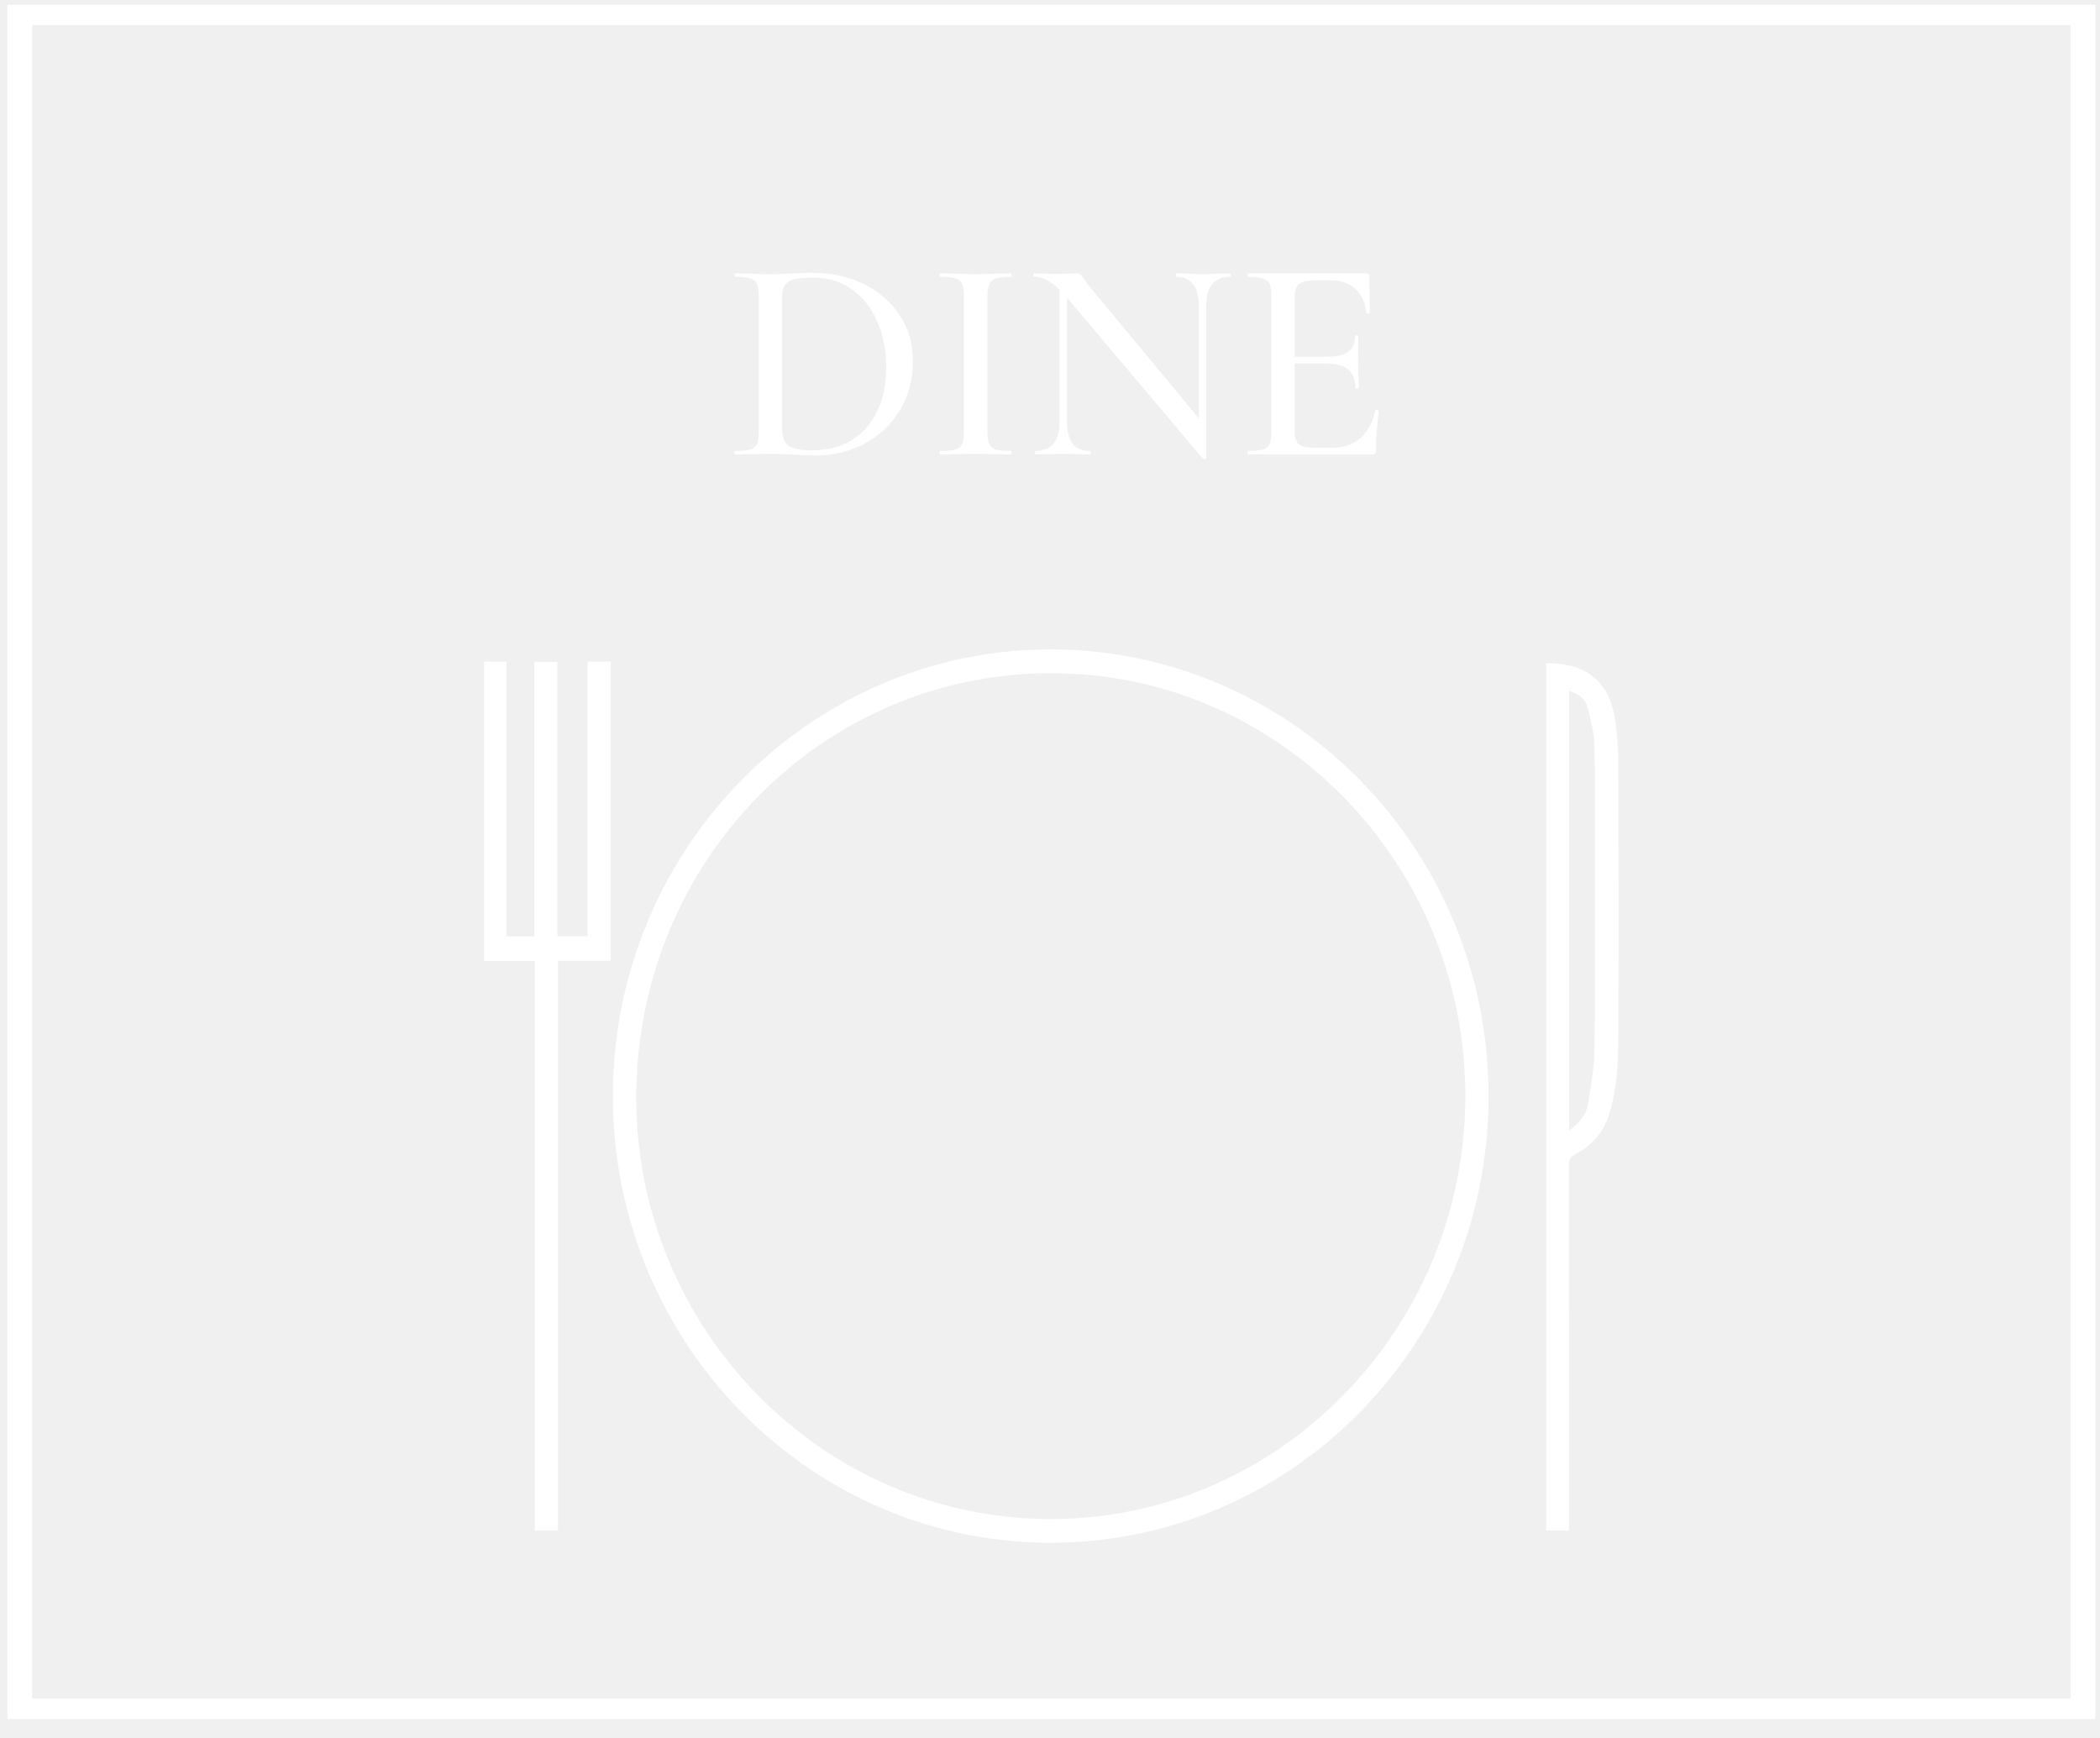
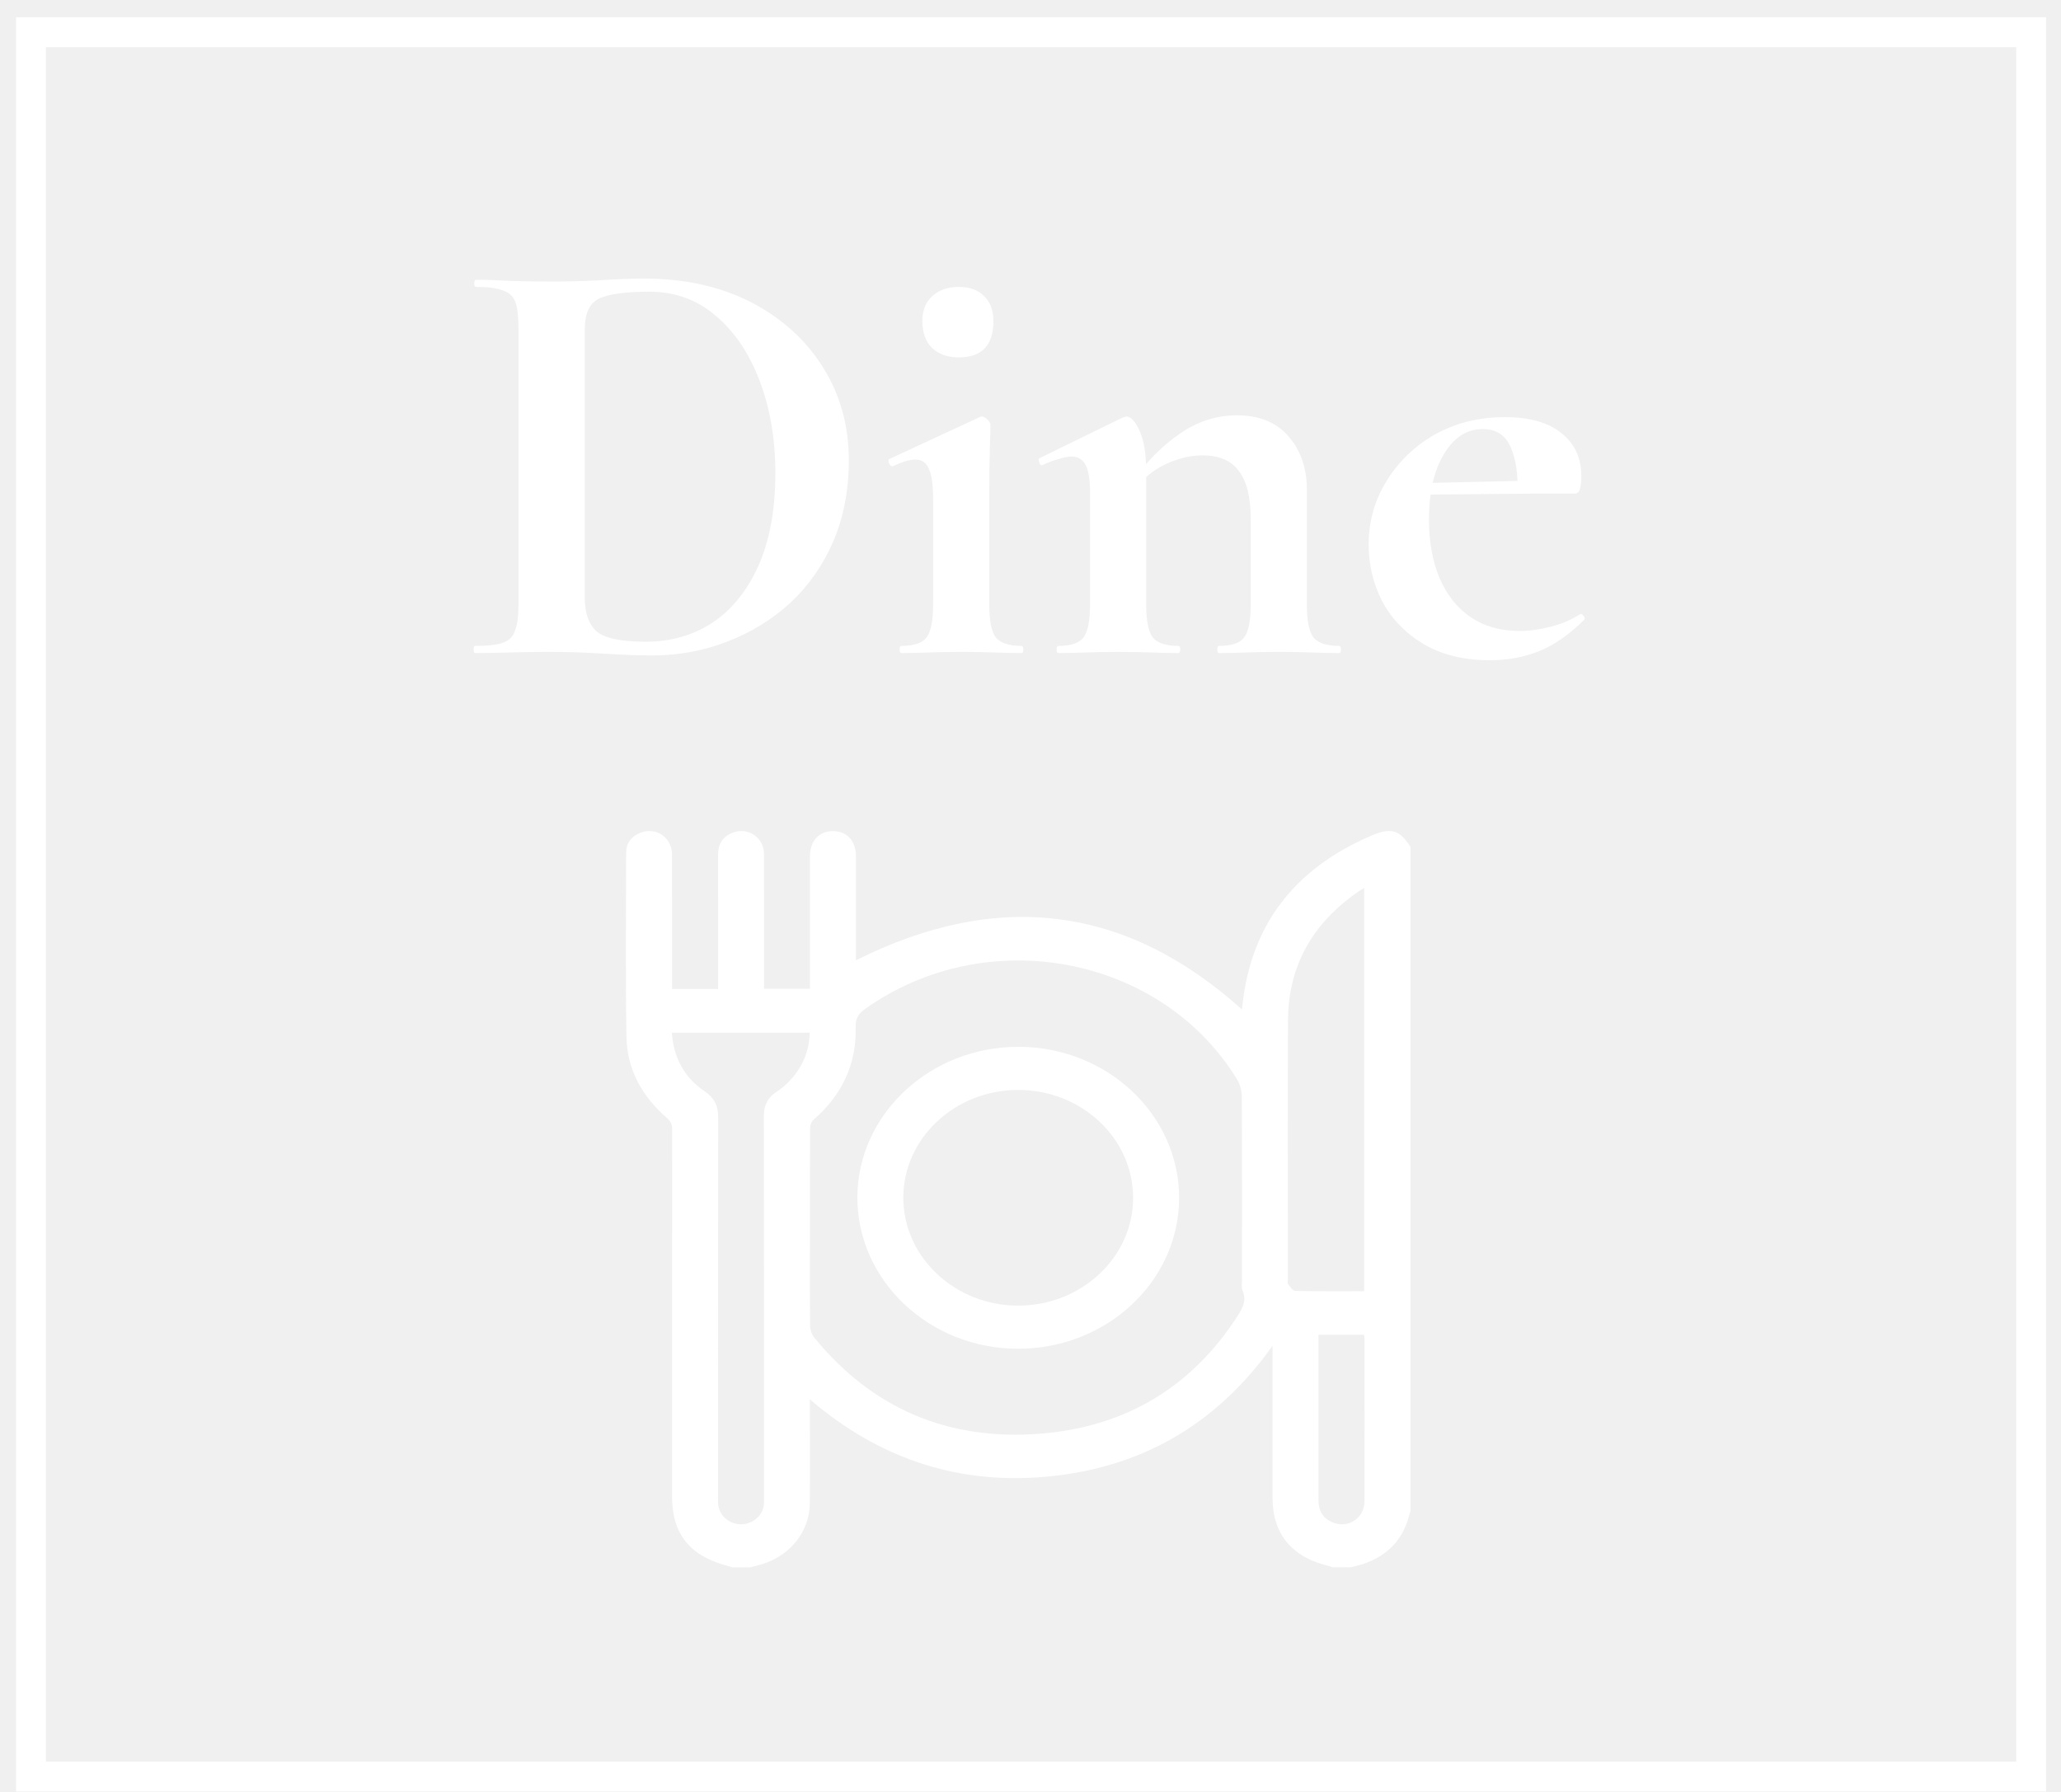
- <svg xmlns="http://www.w3.org/2000/svg" width="87" height="72" viewBox="0 0 87 72" fill="none">
-   <path d="M86.806 71.215H0.306V0.197H86.806V71.215ZM1.334 70.37H85.778V1.041H1.334V70.37Z" fill="white" />
-   <path d="M33.776 18.872C33.536 18.872 33.26 18.86 32.948 18.836C32.828 18.828 32.68 18.82 32.504 18.812C32.328 18.804 32.132 18.8 31.916 18.8L31.076 18.812C30.924 18.82 30.716 18.824 30.452 18.824C30.436 18.824 30.428 18.8 30.428 18.752C30.428 18.704 30.436 18.68 30.452 18.68C30.74 18.68 30.952 18.66 31.088 18.62C31.224 18.58 31.316 18.504 31.364 18.392C31.412 18.272 31.436 18.092 31.436 17.852V12.296C31.436 12.056 31.412 11.88 31.364 11.768C31.316 11.656 31.224 11.58 31.088 11.54C30.96 11.492 30.756 11.468 30.476 11.468C30.452 11.468 30.44 11.444 30.44 11.396C30.44 11.348 30.452 11.324 30.476 11.324L31.076 11.336C31.428 11.352 31.708 11.36 31.916 11.36C32.22 11.36 32.528 11.348 32.84 11.324C33.224 11.308 33.48 11.3 33.608 11.3C34.432 11.3 35.164 11.46 35.804 11.78C36.444 12.1 36.94 12.536 37.292 13.088C37.644 13.64 37.82 14.26 37.82 14.948C37.82 15.724 37.636 16.412 37.268 17.012C36.908 17.604 36.42 18.064 35.804 18.392C35.188 18.712 34.512 18.872 33.776 18.872ZM33.656 18.656C34.256 18.656 34.784 18.524 35.24 18.26C35.704 17.988 36.064 17.596 36.32 17.084C36.584 16.564 36.716 15.94 36.716 15.212C36.716 14.516 36.592 13.888 36.344 13.328C36.104 12.76 35.756 12.316 35.3 11.996C34.852 11.668 34.328 11.504 33.728 11.504C33.384 11.504 33.12 11.524 32.936 11.564C32.752 11.604 32.616 11.684 32.528 11.804C32.44 11.916 32.396 12.088 32.396 12.32V17.72C32.396 18.064 32.48 18.308 32.648 18.452C32.824 18.588 33.16 18.656 33.656 18.656ZM40.908 17.852C40.908 18.092 40.932 18.272 40.98 18.392C41.028 18.504 41.116 18.58 41.244 18.62C41.38 18.66 41.592 18.68 41.88 18.68C41.896 18.68 41.904 18.704 41.904 18.752C41.904 18.8 41.896 18.824 41.88 18.824C41.624 18.824 41.424 18.82 41.28 18.812L40.416 18.8L39.576 18.812C39.424 18.82 39.216 18.824 38.952 18.824C38.936 18.824 38.928 18.8 38.928 18.752C38.928 18.704 38.936 18.68 38.952 18.68C39.24 18.68 39.452 18.66 39.588 18.62C39.724 18.58 39.816 18.504 39.864 18.392C39.912 18.272 39.936 18.092 39.936 17.852V12.296C39.936 12.056 39.912 11.88 39.864 11.768C39.816 11.656 39.724 11.58 39.588 11.54C39.452 11.492 39.24 11.468 38.952 11.468C38.936 11.468 38.928 11.444 38.928 11.396C38.928 11.348 38.936 11.324 38.952 11.324L39.576 11.336C39.928 11.352 40.208 11.36 40.416 11.36C40.648 11.36 40.94 11.352 41.292 11.336L41.88 11.324C41.896 11.324 41.904 11.348 41.904 11.396C41.904 11.444 41.896 11.468 41.88 11.468C41.6 11.468 41.392 11.492 41.256 11.54C41.12 11.588 41.028 11.672 40.98 11.792C40.932 11.904 40.908 12.08 40.908 12.32V17.852ZM50.951 11.324C50.975 11.324 50.987 11.348 50.987 11.396C50.987 11.444 50.975 11.468 50.951 11.468C50.295 11.468 49.967 11.884 49.967 12.716V18.98C49.967 18.996 49.947 19.008 49.907 19.016C49.875 19.024 49.851 19.02 49.835 19.004L44.207 12.332V17.444C44.207 17.868 44.283 18.18 44.435 18.38C44.595 18.58 44.835 18.68 45.155 18.68C45.179 18.68 45.191 18.704 45.191 18.752C45.191 18.8 45.179 18.824 45.155 18.824C44.947 18.824 44.787 18.82 44.675 18.812L44.063 18.8L43.415 18.812C43.295 18.82 43.119 18.824 42.887 18.824C42.871 18.824 42.863 18.8 42.863 18.752C42.863 18.704 42.871 18.68 42.887 18.68C43.231 18.68 43.483 18.58 43.643 18.38C43.811 18.18 43.895 17.868 43.895 17.444V11.996C43.543 11.644 43.195 11.468 42.851 11.468C42.827 11.468 42.815 11.444 42.815 11.396C42.815 11.348 42.827 11.324 42.851 11.324L43.319 11.336C43.415 11.344 43.551 11.348 43.727 11.348L44.351 11.336C44.423 11.328 44.515 11.324 44.627 11.324C44.691 11.324 44.735 11.34 44.759 11.372C44.791 11.396 44.839 11.456 44.903 11.552C44.975 11.664 45.075 11.796 45.203 11.948L49.667 17.336V12.716C49.667 12.292 49.591 11.98 49.439 11.78C49.287 11.572 49.051 11.468 48.731 11.468C48.715 11.468 48.707 11.444 48.707 11.396C48.707 11.348 48.715 11.324 48.731 11.324L49.211 11.336C49.451 11.352 49.655 11.36 49.823 11.36C49.967 11.36 50.175 11.352 50.447 11.336L50.951 11.324ZM56.981 17C56.981 16.984 56.997 16.976 57.029 16.976C57.053 16.976 57.073 16.984 57.089 17C57.113 17.008 57.125 17.016 57.125 17.024C57.045 17.6 57.005 18.14 57.005 18.644C57.005 18.708 56.993 18.756 56.969 18.788C56.945 18.812 56.897 18.824 56.825 18.824H51.713C51.689 18.824 51.677 18.8 51.677 18.752C51.677 18.704 51.689 18.68 51.713 18.68C52.001 18.68 52.209 18.66 52.337 18.62C52.465 18.58 52.553 18.504 52.601 18.392C52.649 18.272 52.673 18.092 52.673 17.852V12.296C52.673 12.056 52.649 11.88 52.601 11.768C52.553 11.656 52.461 11.58 52.325 11.54C52.197 11.492 51.993 11.468 51.713 11.468C51.689 11.468 51.677 11.444 51.677 11.396C51.677 11.348 51.689 11.324 51.713 11.324H56.609C56.689 11.324 56.729 11.36 56.729 11.432L56.753 12.944C56.753 12.968 56.729 12.984 56.681 12.992C56.641 12.992 56.617 12.98 56.609 12.956C56.553 12.516 56.397 12.184 56.141 11.96C55.885 11.728 55.549 11.612 55.133 11.612H54.521C54.169 11.612 53.933 11.664 53.813 11.768C53.693 11.864 53.633 12.056 53.633 12.344V14.78H54.953C55.361 14.78 55.661 14.712 55.853 14.576C56.045 14.432 56.141 14.212 56.141 13.916C56.141 13.9 56.161 13.892 56.201 13.892C56.249 13.892 56.273 13.9 56.273 13.916L56.261 14.924L56.273 15.464C56.289 15.72 56.297 15.92 56.297 16.064C56.297 16.08 56.273 16.088 56.225 16.088C56.177 16.088 56.153 16.08 56.153 16.064C56.153 15.72 56.053 15.468 55.853 15.308C55.661 15.14 55.349 15.056 54.917 15.056H53.633V17.804C53.633 18.092 53.685 18.288 53.789 18.392C53.901 18.496 54.121 18.548 54.449 18.548H55.229C55.685 18.548 56.061 18.416 56.357 18.152C56.661 17.88 56.869 17.496 56.981 17Z" fill="white" />
-   <path d="M43.667 26.903C33.582 26.83 25.388 35.184 25.392 45.397C25.379 55.528 33.418 63.846 43.404 63.911C53.487 63.977 61.613 55.676 61.668 45.526C61.724 35.194 53.537 26.974 43.667 26.903ZM43.546 62.931C34.037 62.935 26.343 55.025 26.359 45.447C26.375 35.683 34.061 27.862 43.591 27.891C53.01 27.894 60.745 35.796 60.707 45.478C60.669 55.103 52.95 62.928 43.546 62.931Z" fill="white" />
-   <path d="M25.302 27.409V39.803H23.113V63.407H22.156V39.815H20.056V27.408H20.983V38.791H22.138V27.417H23.094V38.787H24.34V27.409H25.302Z" fill="white" />
-   <path d="M67.046 31.66C67.045 31.084 67.002 30.505 66.928 29.934C66.714 28.285 65.805 27.474 64.053 27.471V63.402H64.999V62.957C64.999 58.071 65.001 53.184 64.995 48.298C64.995 48.056 65.044 47.922 65.285 47.8C65.972 47.448 66.449 46.884 66.678 46.12C67.002 45.042 67.043 43.929 67.047 42.819C67.06 39.098 67.057 35.379 67.046 31.66ZM66.057 43.476C66.048 44.215 65.915 44.955 65.8 45.688C65.726 46.16 65.442 46.519 65.007 46.834V28.628C65.405 28.733 65.687 28.959 65.781 29.337C65.907 29.841 66.041 30.36 66.053 30.874C66.091 32.481 66.076 34.089 66.076 35.696C66.076 38.29 66.091 40.883 66.057 43.476Z" fill="white" />
+ <svg xmlns="http://www.w3.org/2000/svg" width="69" height="60" viewBox="0 0 69 60" fill="none">
+   <path d="M21.818 21.947C21.391 21.947 20.858 21.927 20.218 21.887C19.578 21.847 18.991 21.827 18.458 21.827C17.978 21.827 17.518 21.834 17.078 21.847C16.638 21.86 16.244 21.867 15.898 21.867C15.871 21.867 15.858 21.827 15.858 21.747C15.858 21.667 15.871 21.627 15.898 21.627C16.311 21.627 16.618 21.594 16.818 21.527C17.031 21.46 17.171 21.327 17.238 21.127C17.318 20.927 17.358 20.634 17.358 20.247V10.987C17.358 10.601 17.325 10.314 17.258 10.127C17.191 9.927 17.051 9.794 16.838 9.727C16.638 9.647 16.338 9.607 15.938 9.607C15.898 9.607 15.878 9.567 15.878 9.487C15.878 9.407 15.898 9.367 15.938 9.367C16.285 9.367 16.671 9.381 17.098 9.407C17.524 9.421 17.985 9.427 18.478 9.427C18.958 9.427 19.485 9.414 20.058 9.387C20.631 9.347 21.125 9.327 21.538 9.327C22.924 9.327 24.131 9.594 25.158 10.127C26.184 10.661 26.985 11.387 27.558 12.307C28.131 13.227 28.418 14.261 28.418 15.407C28.418 16.407 28.244 17.314 27.898 18.127C27.551 18.927 27.071 19.614 26.458 20.187C25.845 20.747 25.138 21.18 24.338 21.487C23.551 21.794 22.711 21.947 21.818 21.947ZM21.618 21.487C22.458 21.487 23.204 21.274 23.858 20.847C24.511 20.407 25.024 19.767 25.398 18.927C25.771 18.087 25.958 17.061 25.958 15.847C25.958 14.714 25.785 13.687 25.438 12.767C25.091 11.847 24.605 11.12 23.978 10.587C23.351 10.04 22.605 9.767 21.738 9.767C20.965 9.767 20.411 9.841 20.078 9.987C19.744 10.134 19.578 10.48 19.578 11.027V20.027C19.578 20.52 19.704 20.887 19.958 21.127C20.224 21.367 20.778 21.487 21.618 21.487ZM30.179 21.867C30.139 21.867 30.119 21.827 30.119 21.747C30.119 21.667 30.139 21.627 30.179 21.627C30.593 21.627 30.873 21.534 31.019 21.347C31.166 21.147 31.239 20.78 31.239 20.247V16.667C31.239 16.227 31.193 15.907 31.099 15.707C31.019 15.494 30.866 15.387 30.639 15.387C30.546 15.387 30.433 15.407 30.299 15.447C30.179 15.487 30.046 15.54 29.899 15.607C29.846 15.62 29.799 15.587 29.759 15.507C29.733 15.427 29.739 15.38 29.779 15.367L32.799 13.967C32.826 13.954 32.846 13.947 32.859 13.947C32.926 13.947 32.993 13.98 33.059 14.047C33.126 14.114 33.159 14.174 33.159 14.227C33.159 14.387 33.153 14.654 33.139 15.027C33.126 15.4 33.119 15.934 33.119 16.627V20.247C33.119 20.78 33.193 21.147 33.339 21.347C33.499 21.534 33.786 21.627 34.199 21.627C34.239 21.627 34.259 21.667 34.259 21.747C34.259 21.827 34.239 21.867 34.199 21.867C33.933 21.867 33.626 21.86 33.279 21.847C32.933 21.834 32.566 21.827 32.179 21.827C31.806 21.827 31.446 21.834 31.099 21.847C30.753 21.86 30.446 21.867 30.179 21.867ZM32.099 11.967C31.726 11.967 31.426 11.861 31.199 11.647C30.986 11.434 30.879 11.134 30.879 10.747C30.879 10.4 30.986 10.127 31.199 9.927C31.426 9.714 31.726 9.607 32.099 9.607C32.473 9.607 32.759 9.714 32.959 9.927C33.159 10.127 33.259 10.4 33.259 10.747C33.259 11.56 32.873 11.967 32.099 11.967ZM40.813 21.867C40.773 21.867 40.753 21.827 40.753 21.747C40.753 21.667 40.773 21.627 40.813 21.627C41.227 21.627 41.507 21.534 41.653 21.347C41.8 21.147 41.873 20.78 41.873 20.247V17.367C41.873 16.647 41.74 16.114 41.473 15.767C41.22 15.421 40.813 15.247 40.253 15.247C39.853 15.247 39.44 15.347 39.013 15.547C38.6 15.747 38.267 16.02 38.013 16.367L37.913 16.127C38.38 15.46 38.907 14.927 39.493 14.527C40.08 14.114 40.72 13.907 41.413 13.907C42.16 13.907 42.733 14.14 43.133 14.607C43.547 15.074 43.753 15.674 43.753 16.407V20.247C43.753 20.78 43.827 21.147 43.973 21.347C44.133 21.534 44.42 21.627 44.833 21.627C44.873 21.627 44.893 21.667 44.893 21.747C44.893 21.827 44.873 21.867 44.833 21.867C44.567 21.867 44.26 21.86 43.913 21.847C43.567 21.834 43.2 21.827 42.813 21.827C42.44 21.827 42.08 21.834 41.733 21.847C41.387 21.86 41.08 21.867 40.813 21.867ZM35.433 21.867C35.393 21.867 35.373 21.827 35.373 21.747C35.373 21.667 35.393 21.627 35.433 21.627C35.847 21.627 36.127 21.534 36.273 21.347C36.42 21.147 36.493 20.78 36.493 20.247V16.487C36.493 16.074 36.447 15.774 36.353 15.587C36.26 15.387 36.1 15.287 35.873 15.287C35.753 15.287 35.613 15.314 35.453 15.367C35.293 15.407 35.113 15.474 34.913 15.567C34.86 15.594 34.82 15.567 34.793 15.487C34.767 15.407 34.767 15.361 34.793 15.347L37.573 13.987C37.653 13.96 37.7 13.947 37.713 13.947C37.86 13.947 38.007 14.107 38.153 14.427C38.3 14.747 38.373 15.207 38.373 15.807V20.247C38.373 20.78 38.447 21.147 38.593 21.347C38.753 21.534 39.04 21.627 39.453 21.627C39.493 21.627 39.513 21.667 39.513 21.747C39.513 21.827 39.493 21.867 39.453 21.867C39.187 21.867 38.88 21.86 38.533 21.847C38.187 21.834 37.82 21.827 37.433 21.827C37.06 21.827 36.7 21.834 36.353 21.847C36.007 21.86 35.7 21.867 35.433 21.867ZM49.881 22.107C49.014 22.107 48.274 21.927 47.661 21.567C47.061 21.207 46.601 20.734 46.281 20.147C45.974 19.547 45.821 18.914 45.821 18.247C45.821 17.46 46.021 16.747 46.421 16.107C46.821 15.454 47.361 14.934 48.041 14.547C48.734 14.161 49.514 13.967 50.381 13.967C51.207 13.967 51.841 14.147 52.281 14.507C52.721 14.854 52.941 15.334 52.941 15.947C52.941 16.094 52.927 16.227 52.901 16.347C52.874 16.467 52.814 16.527 52.721 16.527H50.801C50.827 15.9 50.754 15.387 50.581 14.987C50.407 14.574 50.094 14.367 49.641 14.367C49.107 14.367 48.674 14.647 48.341 15.207C48.007 15.754 47.841 16.487 47.841 17.407C47.841 18.154 47.961 18.807 48.201 19.367C48.441 19.927 48.787 20.36 49.241 20.667C49.694 20.974 50.241 21.127 50.881 21.127C51.201 21.127 51.541 21.081 51.901 20.987C52.274 20.894 52.607 20.754 52.901 20.567C52.927 20.541 52.961 20.554 53.001 20.607C53.054 20.66 53.067 20.707 53.041 20.747C52.547 21.241 52.041 21.594 51.521 21.807C51.014 22.007 50.467 22.107 49.881 22.107ZM47.141 16.567L47.121 16.187L51.501 16.087V16.527L47.141 16.567Z" fill="white" />
+   <path d="M45.934 27.971C43.307 29.088 41.868 31.006 41.591 33.697C41.587 33.737 41.583 33.777 41.581 33.801C37.703 30.317 33.404 29.777 28.656 32.154V31.922C28.656 30.839 28.656 29.757 28.656 28.673C28.656 28.16 28.357 27.831 27.892 27.828C27.427 27.824 27.117 28.157 27.117 28.664C27.117 30.051 27.117 31.441 27.117 32.828V33.108H25.579V32.85C25.579 31.43 25.583 30.01 25.577 28.59C25.576 28.031 25.02 27.671 24.504 27.891C24.173 28.033 24.037 28.291 24.039 28.63C24.043 30.033 24.041 31.437 24.041 32.843V33.114H22.499V32.861C22.499 31.441 22.501 30.02 22.497 28.6C22.495 28.037 21.953 27.675 21.433 27.886C21.131 28.009 20.963 28.237 20.963 28.546C20.959 30.608 20.938 32.672 20.974 34.732C20.994 35.796 21.484 36.699 22.319 37.425C22.451 37.539 22.503 37.649 22.503 37.814C22.497 41.907 22.499 45.998 22.499 50.09C22.499 51.39 23.109 52.128 24.456 52.457C24.471 52.461 24.485 52.472 24.498 52.481H25.114C25.269 52.439 25.426 52.405 25.577 52.354C26.494 52.046 27.104 51.252 27.112 50.332C27.121 49.264 27.114 48.197 27.114 47.131V46.855C29.462 48.87 32.178 49.773 35.301 49.417C38.425 49.061 40.826 47.56 42.604 45.06V45.371C42.604 46.968 42.604 48.564 42.604 50.161C42.604 51.379 43.269 52.163 44.536 52.447C44.559 52.452 44.58 52.468 44.603 52.479H45.22C45.375 52.437 45.533 52.405 45.683 52.352C46.467 52.074 46.957 51.546 47.165 50.785C47.18 50.723 47.201 50.663 47.221 50.601V28.357C46.868 27.797 46.58 27.697 45.934 27.971ZM26.463 36.161C26.329 36.305 26.178 36.443 26.011 36.548C25.699 36.748 25.573 37.008 25.573 37.363C25.581 41.616 25.577 45.869 25.577 50.123C25.577 50.226 25.583 50.334 25.566 50.435C25.498 50.801 25.142 51.061 24.758 51.037C24.37 51.012 24.064 50.715 24.041 50.341C24.037 50.261 24.039 50.181 24.039 50.101C24.039 45.864 24.037 41.625 24.043 37.389C24.043 37.016 23.907 36.754 23.584 36.536C22.89 36.063 22.553 35.403 22.493 34.579H27.108C27.094 35.188 26.875 35.71 26.463 36.161ZM41.45 44.036C39.948 46.38 37.767 47.762 34.861 48.002C31.717 48.261 29.177 47.137 27.259 44.784C27.174 44.68 27.123 44.524 27.121 44.393C27.11 43.295 27.116 42.194 27.116 41.096C27.116 39.989 27.114 38.881 27.121 37.776C27.121 37.678 27.166 37.55 27.24 37.489C28.206 36.648 28.679 35.614 28.648 34.383C28.64 34.115 28.729 33.95 28.958 33.786C33.026 30.89 38.854 31.979 41.409 36.13C41.514 36.299 41.572 36.518 41.574 36.714C41.585 38.76 41.581 40.805 41.581 42.851C41.581 42.98 41.556 43.12 41.605 43.233C41.734 43.538 41.612 43.78 41.45 44.036ZM43.123 42.993C43.094 42.955 43.118 42.884 43.118 42.827C43.118 39.94 43.106 37.05 43.121 34.163C43.131 32.328 43.956 30.873 45.549 29.804C45.576 29.786 45.605 29.771 45.671 29.735V43.235C44.894 43.235 44.127 43.242 43.362 43.224C43.278 43.222 43.191 43.082 43.123 42.993ZM45.681 50.27C45.679 50.854 45.094 51.212 44.569 50.955C44.266 50.808 44.142 50.561 44.142 50.244C44.144 48.824 44.142 47.406 44.142 45.988V44.691H45.665C45.671 44.744 45.681 44.789 45.681 44.835C45.683 46.646 45.684 48.457 45.681 50.27Z" fill="white" />
+   <path d="M34.099 35.051C31.134 35.047 28.712 37.311 28.704 40.091C28.698 42.875 31.106 45.152 34.069 45.161C37.046 45.17 39.475 42.901 39.475 40.108C39.477 37.324 37.063 35.053 34.099 35.051ZM34.086 43.717C31.968 43.717 30.242 42.092 30.242 40.102C30.242 38.113 31.972 36.493 34.092 36.495C36.211 36.495 37.937 38.118 37.935 40.108C37.937 42.097 36.207 43.717 34.086 43.717Z" fill="white" />
+   <rect x="1.037" y="1.078" width="66.963" height="58.408" stroke="white" />
</svg>
